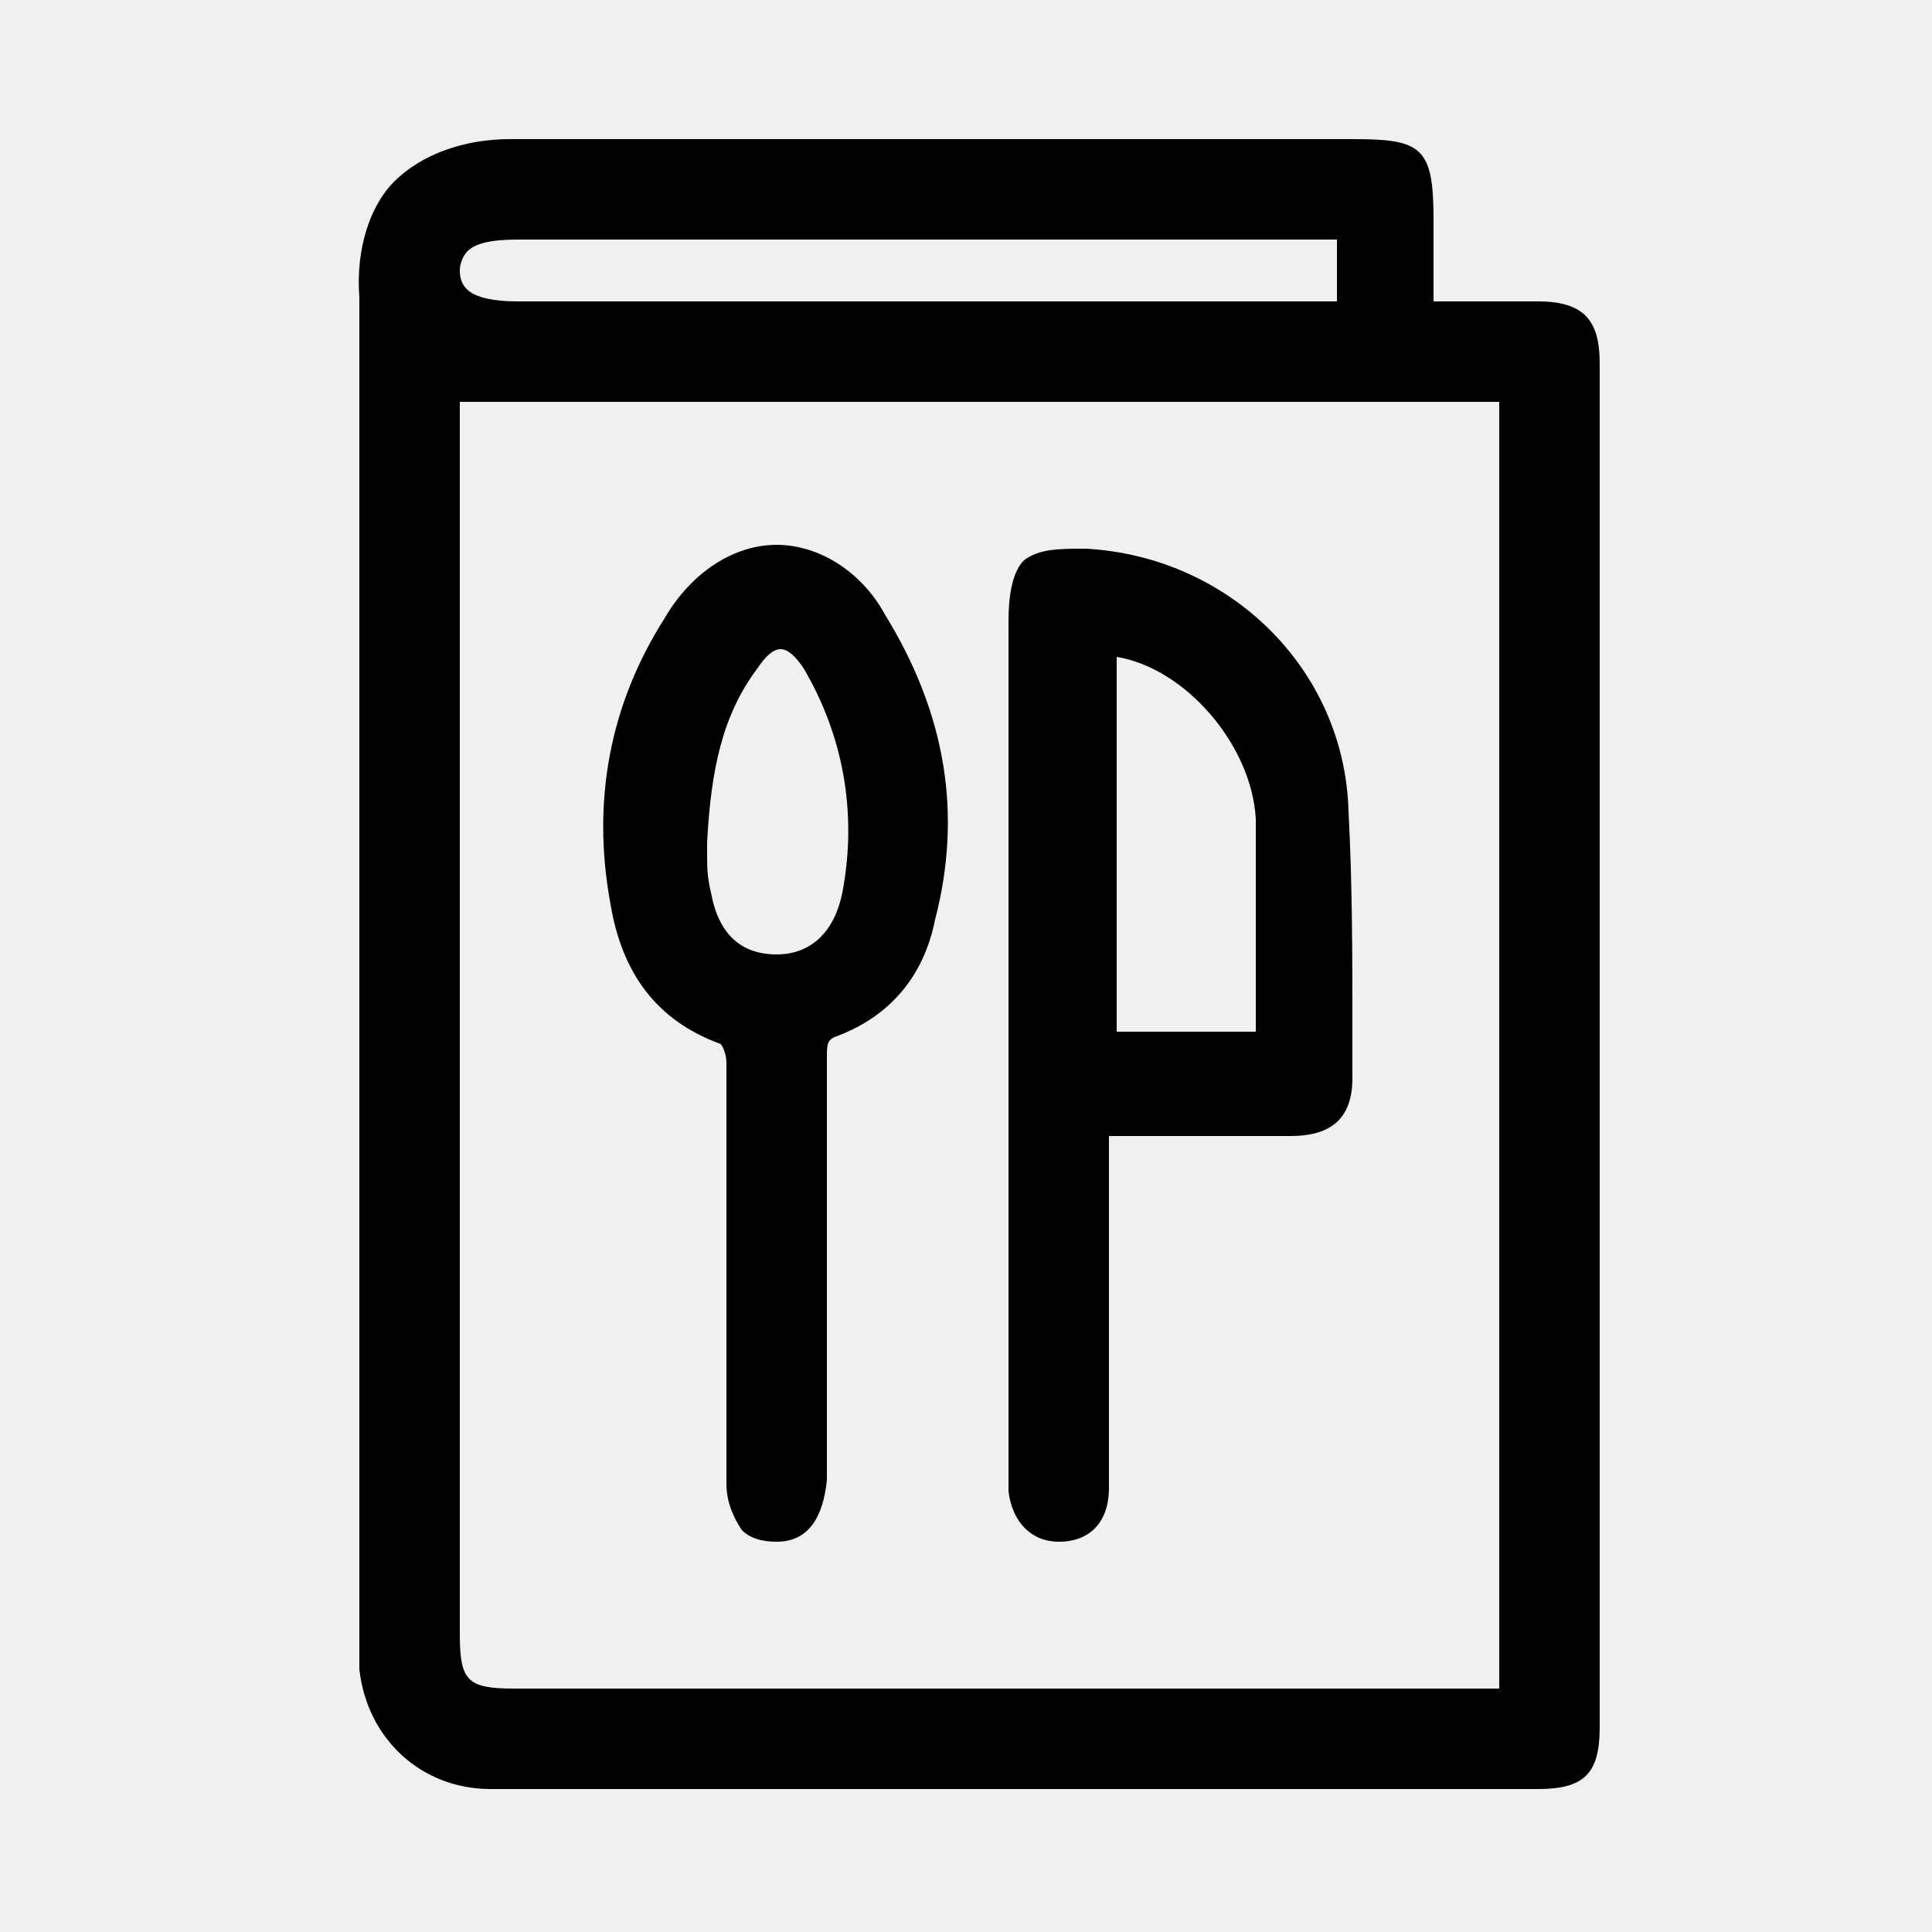
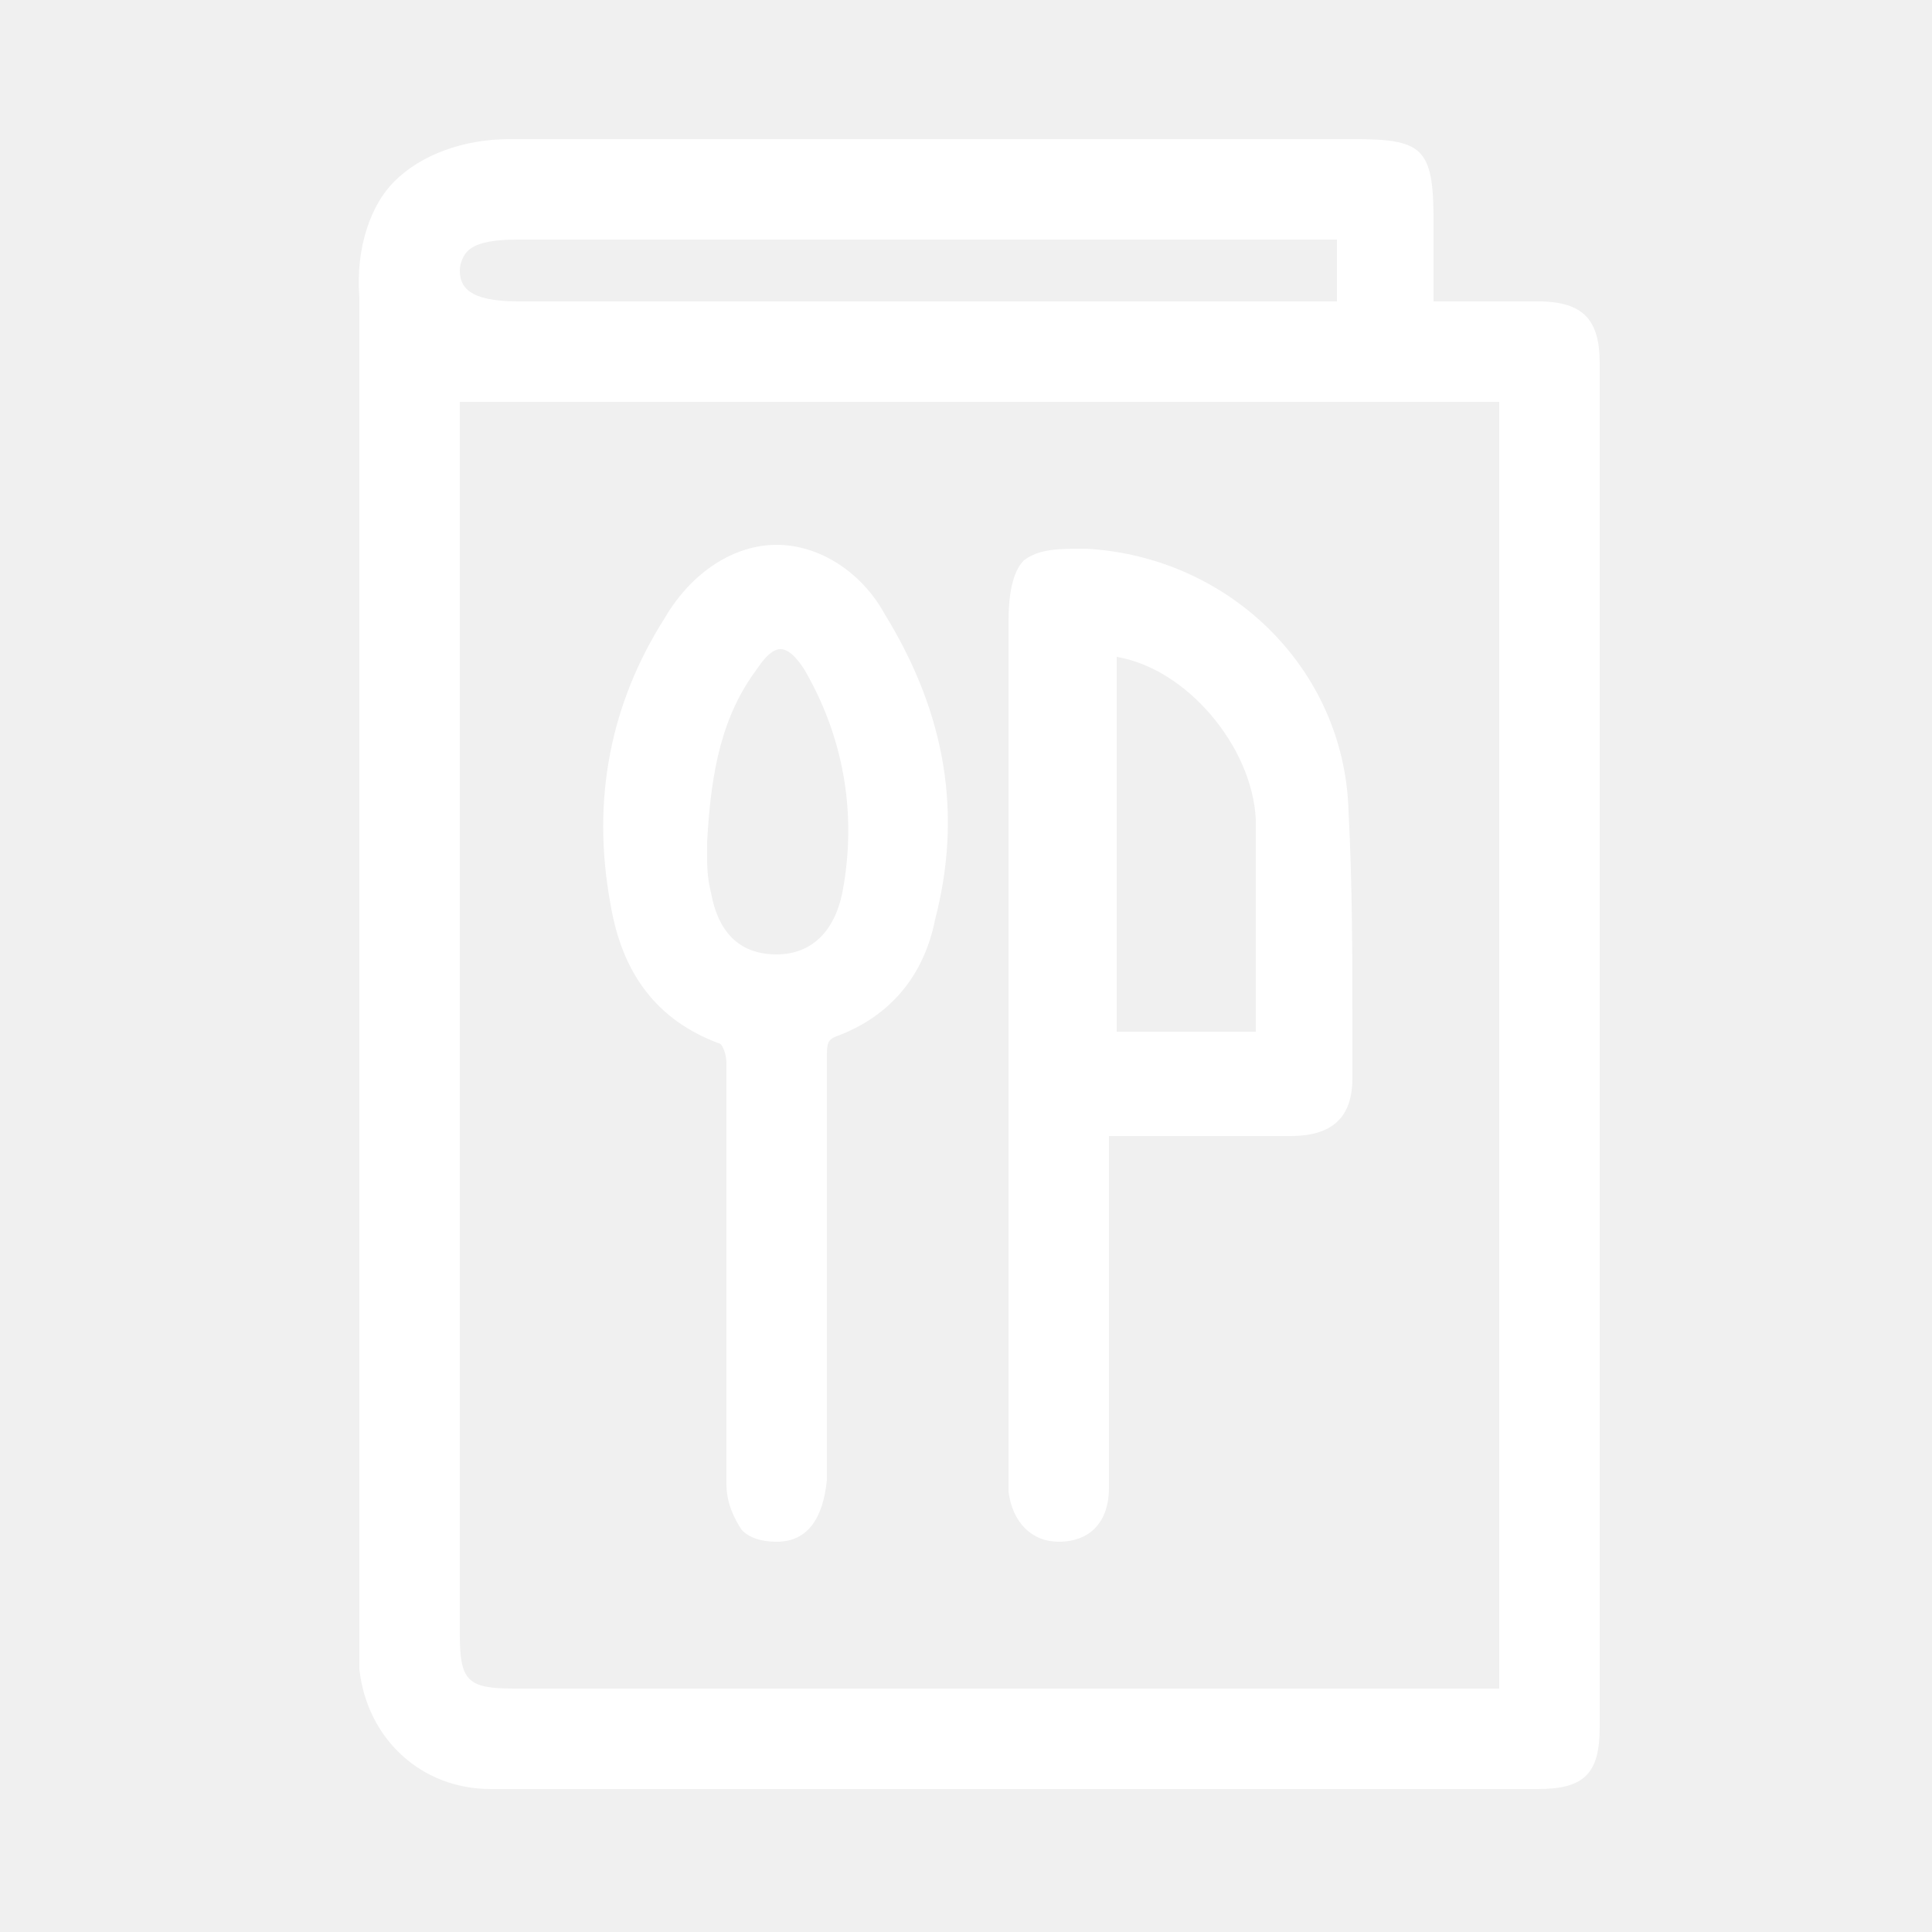
- <svg xmlns="http://www.w3.org/2000/svg" version="1.1" id="Layer_1" x="0px" y="0px" viewBox="0 0 50 50" style="enable-background:new 0 0 50 50;" xml:space="preserve">
-   <g>
-     <path d="M41.4,9.4c0-1.1-0.4-1.6-1.6-1.6c-0.6,0-1.3,0-2,0l-0.7,0V5.7c0-1.9-0.3-2.1-2.1-2.1c-2.1,0-4.1,0-6.2,0   c-5.1,0-10.4,0-15.6,0c-1.2,0-2.3,0.4-3,1.1C9.6,5.3,9.2,6.4,9.3,7.7c0,8.4,0,16.9,0,25.2c0,3.1,0,6.1,0,9.2l0,0.2   c0,0.3,0,0.6,0,0.9c0.2,1.8,1.6,3.1,3.4,3.1c4.6,0,9.3,0,13.9,0c4.4,0,8.8,0,13.2,0c1.2,0,1.6-0.4,1.6-1.6   C41.4,32.9,41.4,21.1,41.4,9.4z M13.3,43.7c-1.2,0-1.4-0.2-1.4-1.4c0-10.5,0-20.9,0-31.4c0-0.2,0-0.4,0-0.5h26.9v33.3L13.3,43.7z    M34.6,7.8l-21.2,0c-1.3,0-1.5-0.4-1.5-0.8c0-0.2,0.1-0.4,0.2-0.5c0.2-0.2,0.6-0.3,1.3-0.3H27h7.6V7.8z" />
-     <path d="M28.1,14.2c-0.7,0-1.2,0-1.6,0.3c-0.3,0.3-0.4,0.9-0.4,1.6v21.9l0,0.1c0,0.2,0,0.3,0,0.5c0.1,0.8,0.6,1.3,1.3,1.3   c0,0,0,0,0,0c0.8,0,1.3-0.5,1.3-1.4c0-0.5,0-1.1,0-1.6l0-7.5l1.3,0c1.2,0,2.3,0,3.4,0c1.1,0,1.6-0.5,1.6-1.5l0-1.2   c0-1.9,0-3.8-0.1-5.7C34.8,17.3,31.8,14.4,28.1,14.2z M32.5,25.1c0,0.5,0,1,0,1.6h-3.6V17c1.8,0.3,3.5,2.3,3.6,4.2   C32.5,22.4,32.5,23.8,32.5,25.1z" />
-     <path d="M20.1,14.1c-1.1,0-2.2,0.7-2.9,1.9c-1.4,2.2-1.9,4.7-1.4,7.4c0.3,1.8,1.2,3,2.8,3.6c0.1,0,0.2,0.3,0.2,0.5   c0,1.4,0,2.8,0,4.2l0,2.9c0,1.3,0,2.5,0,3.8c0,0.5,0.2,0.9,0.4,1.2c0.2,0.2,0.5,0.3,0.9,0.3c0,0,0,0,0,0c0.8,0,1.2-0.6,1.3-1.6   c0-0.2,0-0.3,0-0.5l0-10.3l0-0.1c0-0.4,0-0.5,0.3-0.6c1.3-0.5,2.2-1.5,2.5-3c0.7-2.7,0.3-5.3-1.3-7.9   C22.3,14.8,21.2,14.1,20.1,14.1z M21.8,23.1c-0.2,1-0.8,1.6-1.7,1.6c0,0,0,0,0,0c-0.9,0-1.5-0.5-1.7-1.6c-0.1-0.4-0.1-0.7-0.1-1   c0-0.1,0-0.2,0-0.3c0.1-1.9,0.4-3.3,1.3-4.5c0.2-0.3,0.4-0.5,0.6-0.5c0,0,0,0,0,0c0.2,0,0.4,0.2,0.6,0.5C21.8,19,22.2,21,21.8,23.1   z" />
+ <svg xmlns="http://www.w3.org/2000/svg" xml:space="preserve" style="enable-background:new 0 0 50 50;" viewBox="0 0 50 50" y="0px" x="0px" id="Layer_1" version="1.1">
+   <defs id="defs13" />
+   <g style="fill:#ffffff" id="g8">
+     <path style="fill:#ffffff" id="path2" d="M41.4,9.4c0-1.1-0.4-1.6-1.6-1.6c-0.6,0-1.3,0-2,0l-0.7,0V5.7c0-1.9-0.3-2.1-2.1-2.1c-2.1,0-4.1,0-6.2,0   c-5.1,0-10.4,0-15.6,0c-1.2,0-2.3,0.4-3,1.1C9.6,5.3,9.2,6.4,9.3,7.7c0,8.4,0,16.9,0,25.2c0,3.1,0,6.1,0,9.2l0,0.2   c0,0.3,0,0.6,0,0.9c0.2,1.8,1.6,3.1,3.4,3.1c4.6,0,9.3,0,13.9,0c4.4,0,8.8,0,13.2,0c1.2,0,1.6-0.4,1.6-1.6   C41.4,32.9,41.4,21.1,41.4,9.4z M13.3,43.7c-1.2,0-1.4-0.2-1.4-1.4c0-10.5,0-20.9,0-31.4c0-0.2,0-0.4,0-0.5h26.9v33.3L13.3,43.7z    M34.6,7.8l-21.2,0c-1.3,0-1.5-0.4-1.5-0.8c0-0.2,0.1-0.4,0.2-0.5c0.2-0.2,0.6-0.3,1.3-0.3H27h7.6V7.8z" />
+     <path style="fill:#ffffff" id="path4" d="M28.1,14.2c-0.7,0-1.2,0-1.6,0.3c-0.3,0.3-0.4,0.9-0.4,1.6v21.9l0,0.1c0,0.2,0,0.3,0,0.5c0.1,0.8,0.6,1.3,1.3,1.3   c0,0,0,0,0,0c0.8,0,1.3-0.5,1.3-1.4c0-0.5,0-1.1,0-1.6l0-7.5l1.3,0c1.2,0,2.3,0,3.4,0c1.1,0,1.6-0.5,1.6-1.5l0-1.2   c0-1.9,0-3.8-0.1-5.7C34.8,17.3,31.8,14.4,28.1,14.2z M32.5,25.1c0,0.5,0,1,0,1.6h-3.6V17c1.8,0.3,3.5,2.3,3.6,4.2   C32.5,22.4,32.5,23.8,32.5,25.1z" />
+     <path style="fill:#ffffff" id="path6" d="M20.1,14.1c-1.1,0-2.2,0.7-2.9,1.9c-1.4,2.2-1.9,4.7-1.4,7.4c0.3,1.8,1.2,3,2.8,3.6c0.1,0,0.2,0.3,0.2,0.5   c0,1.4,0,2.8,0,4.2l0,2.9c0,1.3,0,2.5,0,3.8c0,0.5,0.2,0.9,0.4,1.2c0.2,0.2,0.5,0.3,0.9,0.3c0,0,0,0,0,0c0.8,0,1.2-0.6,1.3-1.6   c0-0.2,0-0.3,0-0.5l0-10.3l0-0.1c0-0.4,0-0.5,0.3-0.6c1.3-0.5,2.2-1.5,2.5-3c0.7-2.7,0.3-5.3-1.3-7.9   C22.3,14.8,21.2,14.1,20.1,14.1z M21.8,23.1c-0.2,1-0.8,1.6-1.7,1.6c0,0,0,0,0,0c-0.9,0-1.5-0.5-1.7-1.6c-0.1-0.4-0.1-0.7-0.1-1   c0-0.1,0-0.2,0-0.3c0.1-1.9,0.4-3.3,1.3-4.5c0.2-0.3,0.4-0.5,0.6-0.5c0,0,0,0,0,0c0.2,0,0.4,0.2,0.6,0.5C21.8,19,22.2,21,21.8,23.1   z" />
  </g>
</svg>
